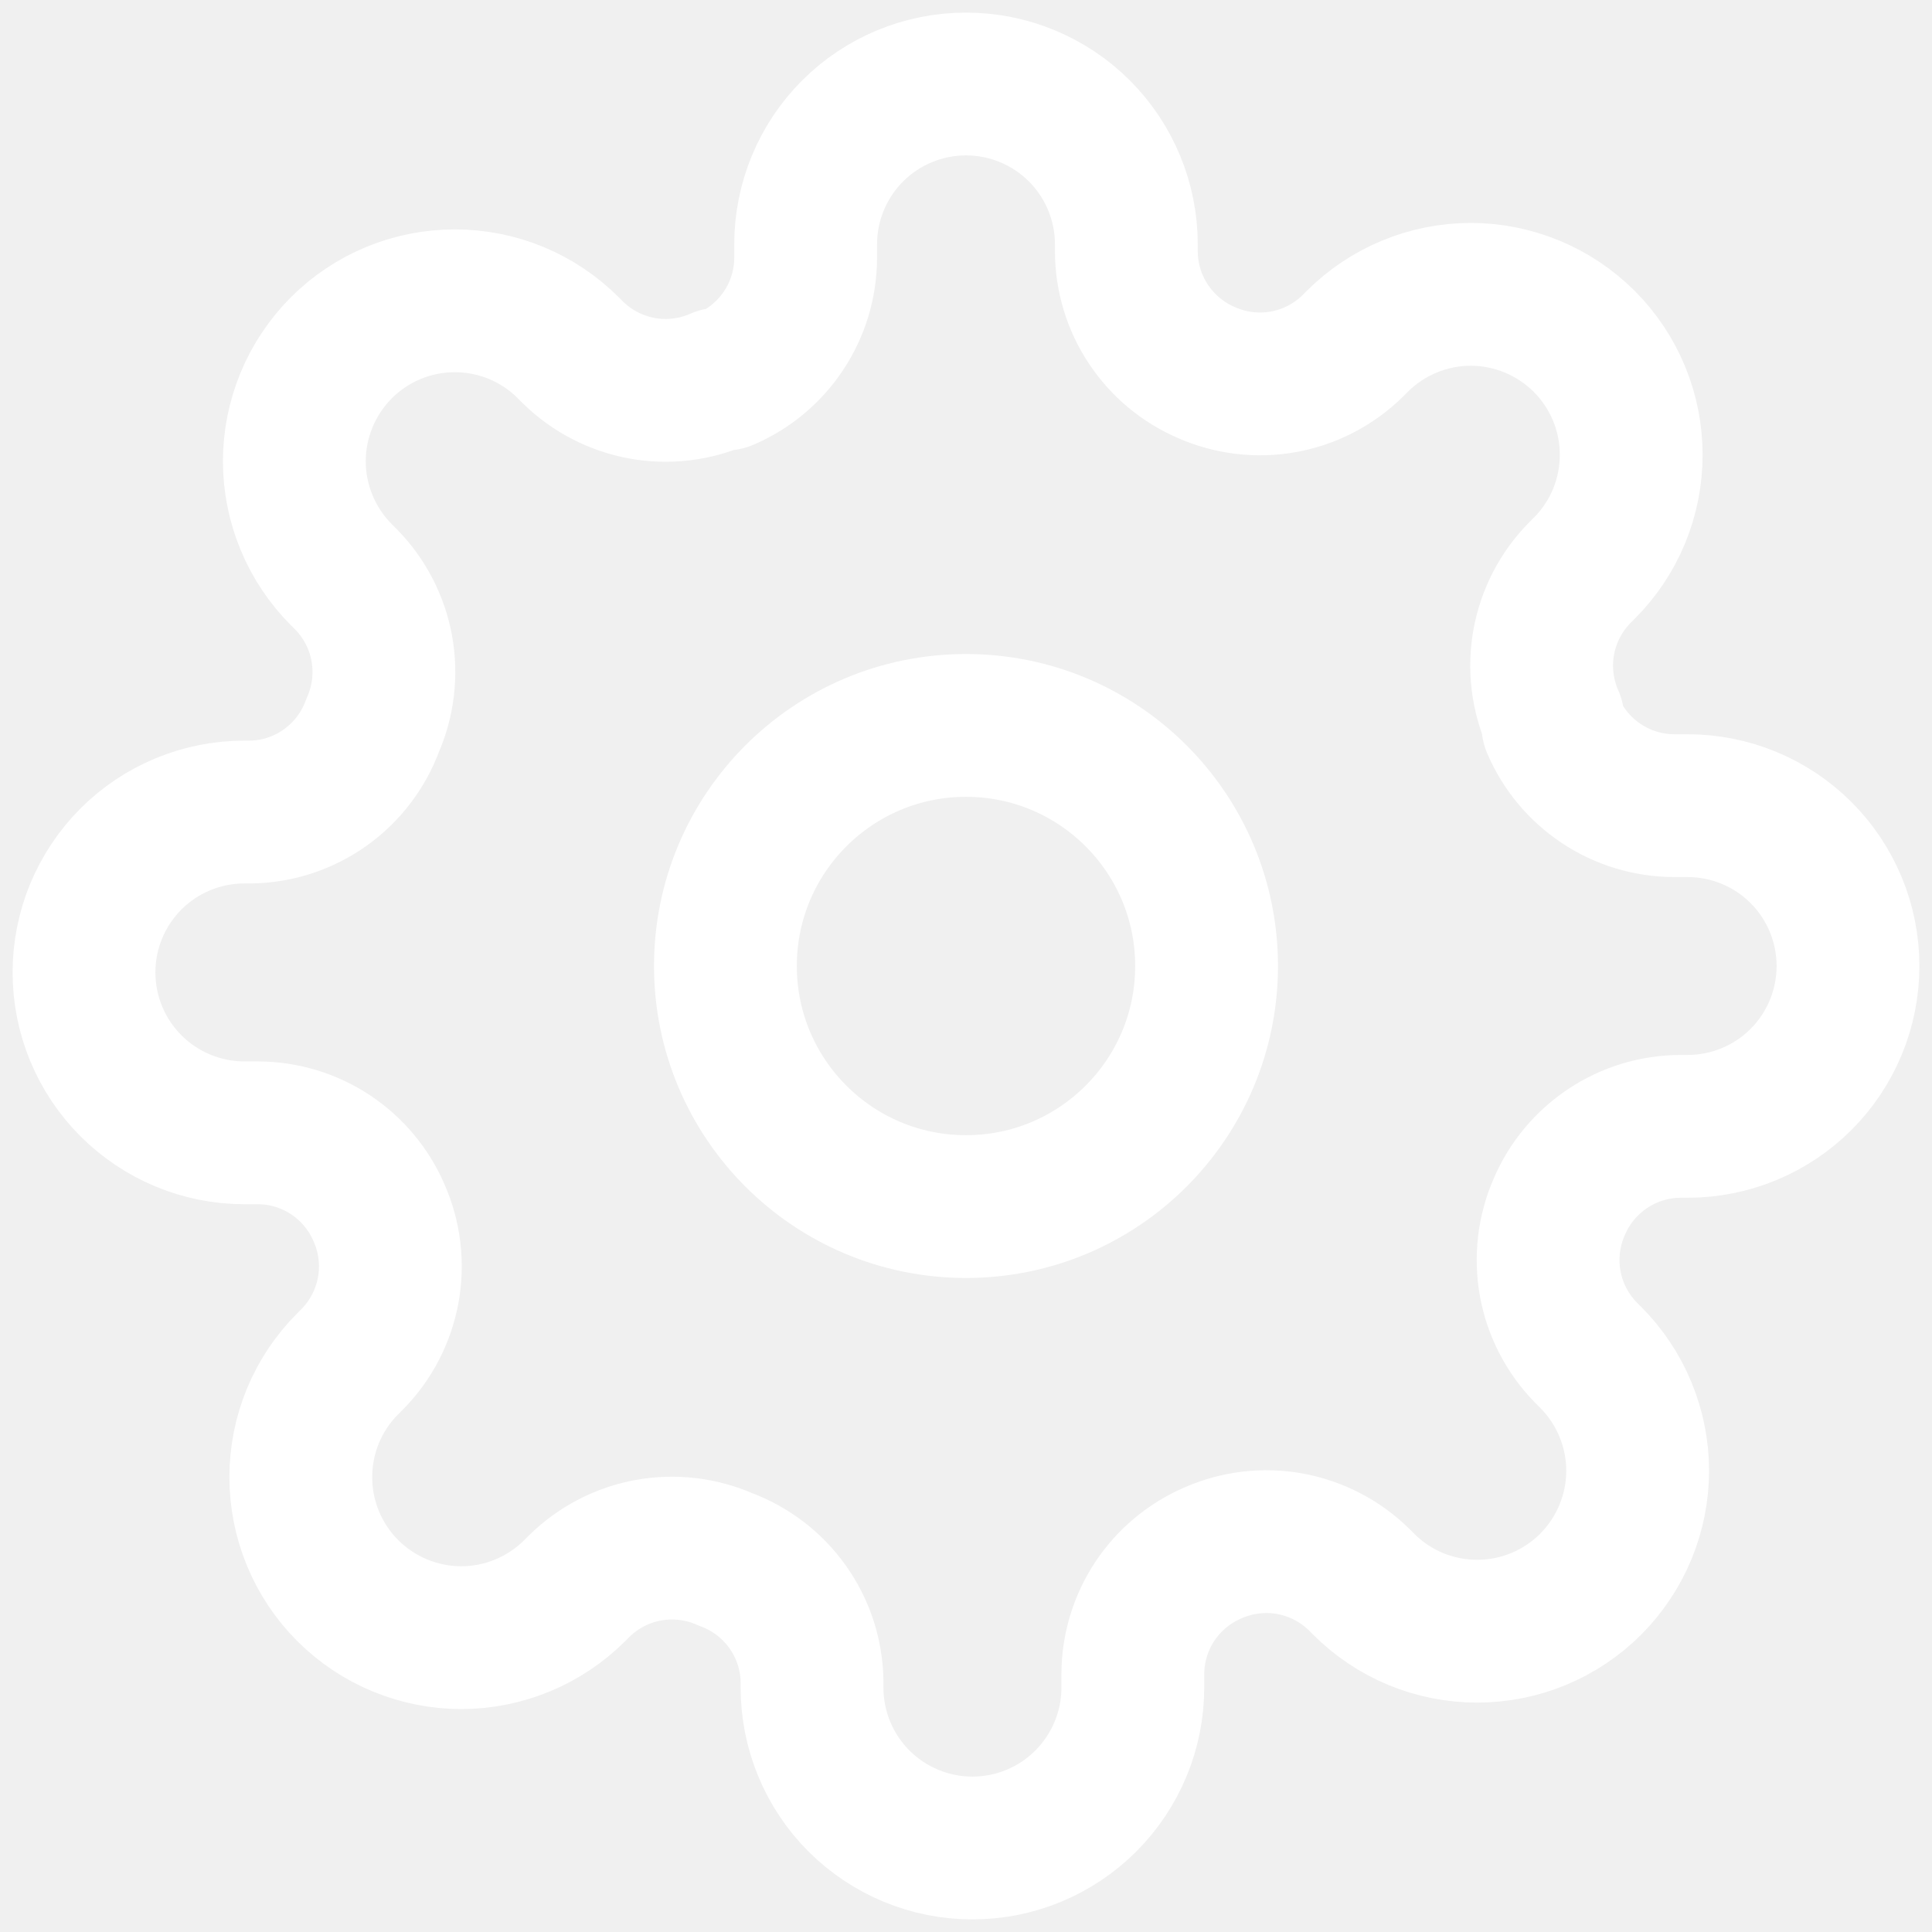
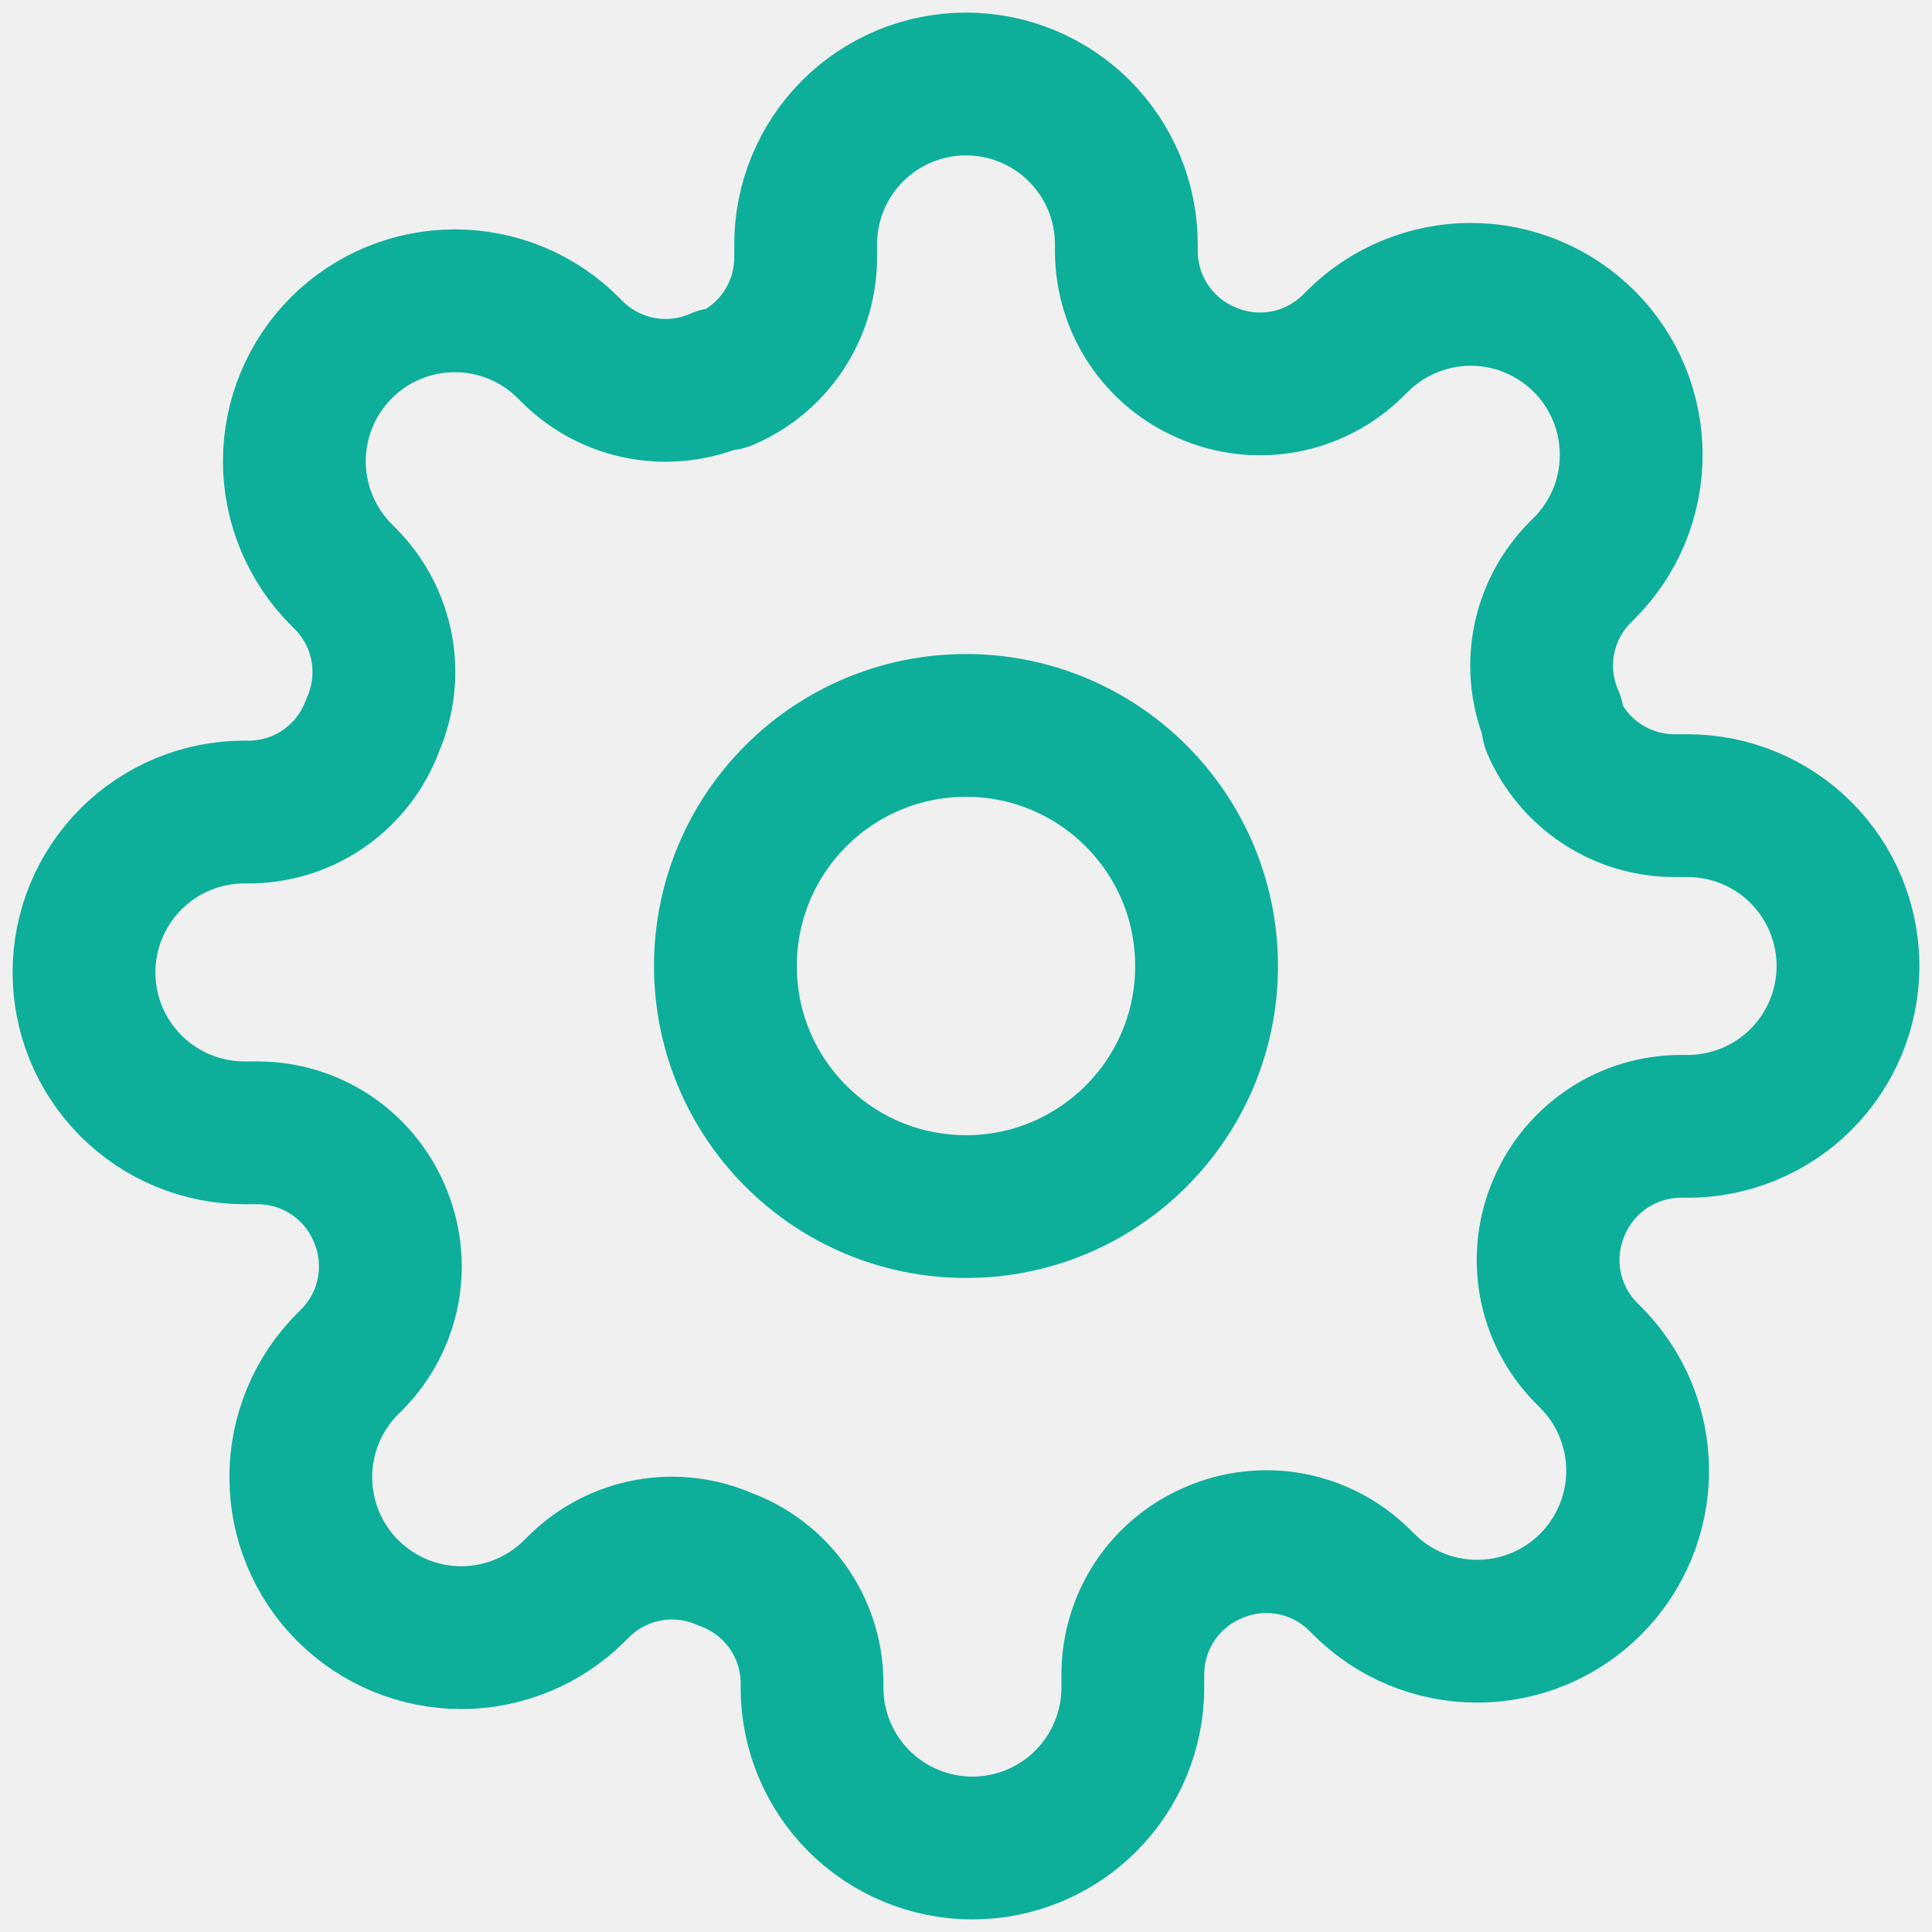
- <svg xmlns="http://www.w3.org/2000/svg" width="23" height="23" viewBox="0 0 23 23" fill="none">
-   <path d="M11.5 14.364C13.082 14.364 14.364 13.082 14.364 11.5C14.364 9.918 13.082 8.636 11.5 8.636C9.918 8.636 8.636 9.918 8.636 11.5C8.636 13.082 9.918 14.364 11.5 14.364Z" stroke="white" stroke-width="1.7" stroke-linecap="round" stroke-linejoin="round" />
-   <path d="M18.564 14.364C18.437 14.652 18.399 14.971 18.455 15.281C18.511 15.59 18.659 15.876 18.879 16.101L18.936 16.158C19.113 16.335 19.254 16.546 19.35 16.778C19.446 17.01 19.496 17.258 19.496 17.509C19.496 17.76 19.446 18.008 19.35 18.24C19.254 18.472 19.113 18.682 18.936 18.86C18.759 19.037 18.548 19.178 18.316 19.274C18.084 19.37 17.836 19.419 17.585 19.419C17.334 19.419 17.086 19.37 16.854 19.274C16.622 19.178 16.412 19.037 16.235 18.86L16.177 18.802C15.952 18.582 15.667 18.435 15.357 18.378C15.047 18.322 14.728 18.36 14.44 18.487C14.158 18.608 13.917 18.809 13.747 19.065C13.578 19.321 13.487 19.622 13.486 19.929V20.091C13.486 20.597 13.284 21.083 12.926 21.441C12.568 21.799 12.083 22 11.576 22C11.07 22 10.585 21.799 10.226 21.441C9.868 21.083 9.667 20.597 9.667 20.091V20.005C9.66 19.689 9.558 19.383 9.374 19.126C9.19 18.869 8.933 18.673 8.636 18.564C8.348 18.437 8.029 18.399 7.719 18.455C7.41 18.511 7.124 18.659 6.899 18.879L6.842 18.936C6.665 19.113 6.454 19.254 6.222 19.35C5.99 19.446 5.742 19.496 5.491 19.496C5.24 19.496 4.992 19.446 4.76 19.35C4.528 19.254 4.318 19.113 4.14 18.936C3.963 18.759 3.822 18.548 3.726 18.316C3.63 18.084 3.581 17.836 3.581 17.585C3.581 17.334 3.63 17.086 3.726 16.854C3.822 16.622 3.963 16.412 4.14 16.235L4.198 16.177C4.418 15.952 4.565 15.667 4.622 15.357C4.678 15.047 4.64 14.728 4.513 14.44C4.392 14.158 4.191 13.917 3.935 13.747C3.679 13.578 3.379 13.487 3.071 13.486H2.909C2.403 13.486 1.917 13.284 1.559 12.926C1.201 12.568 1 12.083 1 11.576C1 11.07 1.201 10.585 1.559 10.226C1.917 9.868 2.403 9.667 2.909 9.667H2.995C3.311 9.66 3.617 9.558 3.874 9.374C4.131 9.19 4.327 8.933 4.436 8.636C4.563 8.348 4.601 8.029 4.545 7.719C4.489 7.41 4.341 7.124 4.121 6.899L4.064 6.842C3.887 6.665 3.746 6.454 3.65 6.222C3.554 5.99 3.504 5.742 3.504 5.491C3.504 5.24 3.554 4.992 3.65 4.76C3.746 4.528 3.887 4.318 4.064 4.14C4.241 3.963 4.452 3.822 4.684 3.726C4.915 3.63 5.164 3.581 5.415 3.581C5.666 3.581 5.914 3.63 6.146 3.726C6.378 3.822 6.588 3.963 6.765 4.14L6.823 4.198C7.048 4.418 7.333 4.565 7.643 4.622C7.953 4.678 8.272 4.64 8.56 4.513H8.636C8.919 4.392 9.159 4.191 9.329 3.935C9.499 3.679 9.59 3.379 9.591 3.071V2.909C9.591 2.403 9.792 1.917 10.15 1.559C10.508 1.201 10.994 1 11.5 1C12.006 1 12.492 1.201 12.85 1.559C13.208 1.917 13.409 2.403 13.409 2.909V2.995C13.41 3.302 13.501 3.602 13.671 3.858C13.841 4.114 14.081 4.315 14.364 4.436C14.652 4.563 14.971 4.601 15.281 4.545C15.59 4.489 15.876 4.341 16.101 4.121L16.158 4.064C16.335 3.887 16.546 3.746 16.778 3.65C17.01 3.554 17.258 3.504 17.509 3.504C17.76 3.504 18.008 3.554 18.24 3.65C18.472 3.746 18.682 3.887 18.86 4.064C19.037 4.241 19.178 4.452 19.274 4.684C19.37 4.915 19.419 5.164 19.419 5.415C19.419 5.666 19.37 5.914 19.274 6.146C19.178 6.378 19.037 6.588 18.86 6.765L18.802 6.823C18.582 7.048 18.435 7.333 18.378 7.643C18.322 7.953 18.36 8.272 18.487 8.56V8.636C18.608 8.919 18.809 9.159 19.065 9.329C19.321 9.499 19.622 9.59 19.929 9.591H20.091C20.597 9.591 21.083 9.792 21.441 10.15C21.799 10.508 22 10.994 22 11.5C22 12.006 21.799 12.492 21.441 12.85C21.083 13.208 20.597 13.409 20.091 13.409H20.005C19.698 13.41 19.398 13.501 19.142 13.671C18.886 13.841 18.685 14.081 18.564 14.364V14.364Z" stroke="white" stroke-width="1.7" stroke-linecap="round" stroke-linejoin="round" />
+ <svg xmlns="http://www.w3.org/2000/svg" width="23" height="23" viewBox="0 0 23 23" fill="none" version="1.1" id="svg6">
+   <defs id="defs10" />
+   <path d="M11.5 14.364C13.082 14.364 14.364 13.082 14.364 11.5C14.364 9.918 13.082 8.636 11.5 8.636C9.918 8.636 8.636 9.918 8.636 11.5C8.636 13.082 9.918 14.364 11.5 14.364Z" stroke="white" stroke-width="1.7" stroke-linecap="round" stroke-linejoin="round" id="path2" style="fill:none;fill-opacity:1;stroke:#0daf9a;stroke-opacity:1" />
+   <path d="M18.564 14.364C18.437 14.652 18.399 14.971 18.455 15.281C18.511 15.59 18.659 15.876 18.879 16.101L18.936 16.158C19.113 16.335 19.254 16.546 19.35 16.778C19.446 17.01 19.496 17.258 19.496 17.509C19.496 17.76 19.446 18.008 19.35 18.24C19.254 18.472 19.113 18.682 18.936 18.86C18.759 19.037 18.548 19.178 18.316 19.274C18.084 19.37 17.836 19.419 17.585 19.419C17.334 19.419 17.086 19.37 16.854 19.274C16.622 19.178 16.412 19.037 16.235 18.86L16.177 18.802C15.952 18.582 15.667 18.435 15.357 18.378C15.047 18.322 14.728 18.36 14.44 18.487C14.158 18.608 13.917 18.809 13.747 19.065C13.578 19.321 13.487 19.622 13.486 19.929V20.091C13.486 20.597 13.284 21.083 12.926 21.441C12.568 21.799 12.083 22 11.576 22C11.07 22 10.585 21.799 10.226 21.441C9.868 21.083 9.667 20.597 9.667 20.091V20.005C9.66 19.689 9.558 19.383 9.374 19.126C9.19 18.869 8.933 18.673 8.636 18.564C8.348 18.437 8.029 18.399 7.719 18.455C7.41 18.511 7.124 18.659 6.899 18.879L6.842 18.936C6.665 19.113 6.454 19.254 6.222 19.35C5.99 19.446 5.742 19.496 5.491 19.496C5.24 19.496 4.992 19.446 4.76 19.35C4.528 19.254 4.318 19.113 4.14 18.936C3.963 18.759 3.822 18.548 3.726 18.316C3.63 18.084 3.581 17.836 3.581 17.585C3.581 17.334 3.63 17.086 3.726 16.854C3.822 16.622 3.963 16.412 4.14 16.235L4.198 16.177C4.418 15.952 4.565 15.667 4.622 15.357C4.678 15.047 4.64 14.728 4.513 14.44C4.392 14.158 4.191 13.917 3.935 13.747C3.679 13.578 3.379 13.487 3.071 13.486H2.909C2.403 13.486 1.917 13.284 1.559 12.926C1.201 12.568 1 12.083 1 11.576C1 11.07 1.201 10.585 1.559 10.226C1.917 9.868 2.403 9.667 2.909 9.667H2.995C3.311 9.66 3.617 9.558 3.874 9.374C4.131 9.19 4.327 8.933 4.436 8.636C4.563 8.348 4.601 8.029 4.545 7.719C4.489 7.41 4.341 7.124 4.121 6.899L4.064 6.842C3.887 6.665 3.746 6.454 3.65 6.222C3.554 5.99 3.504 5.742 3.504 5.491C3.504 5.24 3.554 4.992 3.65 4.76C3.746 4.528 3.887 4.318 4.064 4.14C4.241 3.963 4.452 3.822 4.684 3.726C4.915 3.63 5.164 3.581 5.415 3.581C5.666 3.581 5.914 3.63 6.146 3.726C6.378 3.822 6.588 3.963 6.765 4.14L6.823 4.198C7.048 4.418 7.333 4.565 7.643 4.622C7.953 4.678 8.272 4.64 8.56 4.513H8.636C8.919 4.392 9.159 4.191 9.329 3.935C9.499 3.679 9.59 3.379 9.591 3.071V2.909C9.591 2.403 9.792 1.917 10.15 1.559C10.508 1.201 10.994 1 11.5 1C12.006 1 12.492 1.201 12.85 1.559C13.208 1.917 13.409 2.403 13.409 2.909V2.995C13.41 3.302 13.501 3.602 13.671 3.858C13.841 4.114 14.081 4.315 14.364 4.436C14.652 4.563 14.971 4.601 15.281 4.545C15.59 4.489 15.876 4.341 16.101 4.121L16.158 4.064C16.335 3.887 16.546 3.746 16.778 3.65C17.01 3.554 17.258 3.504 17.509 3.504C17.76 3.504 18.008 3.554 18.24 3.65C18.472 3.746 18.682 3.887 18.86 4.064C19.037 4.241 19.178 4.452 19.274 4.684C19.37 4.915 19.419 5.164 19.419 5.415C19.419 5.666 19.37 5.914 19.274 6.146C19.178 6.378 19.037 6.588 18.86 6.765L18.802 6.823C18.582 7.048 18.435 7.333 18.378 7.643C18.322 7.953 18.36 8.272 18.487 8.56V8.636C18.608 8.919 18.809 9.159 19.065 9.329C19.321 9.499 19.622 9.59 19.929 9.591H20.091C20.597 9.591 21.083 9.792 21.441 10.15C21.799 10.508 22 10.994 22 11.5C22 12.006 21.799 12.492 21.441 12.85C21.083 13.208 20.597 13.409 20.091 13.409H20.005C19.698 13.41 19.398 13.501 19.142 13.671C18.886 13.841 18.685 14.081 18.564 14.364V14.364Z" stroke="white" stroke-width="1.7" stroke-linecap="round" stroke-linejoin="round" id="path4" style="fill:none;fill-opacity:1;stroke:#0daf9a;stroke-opacity:1" />
</svg>
